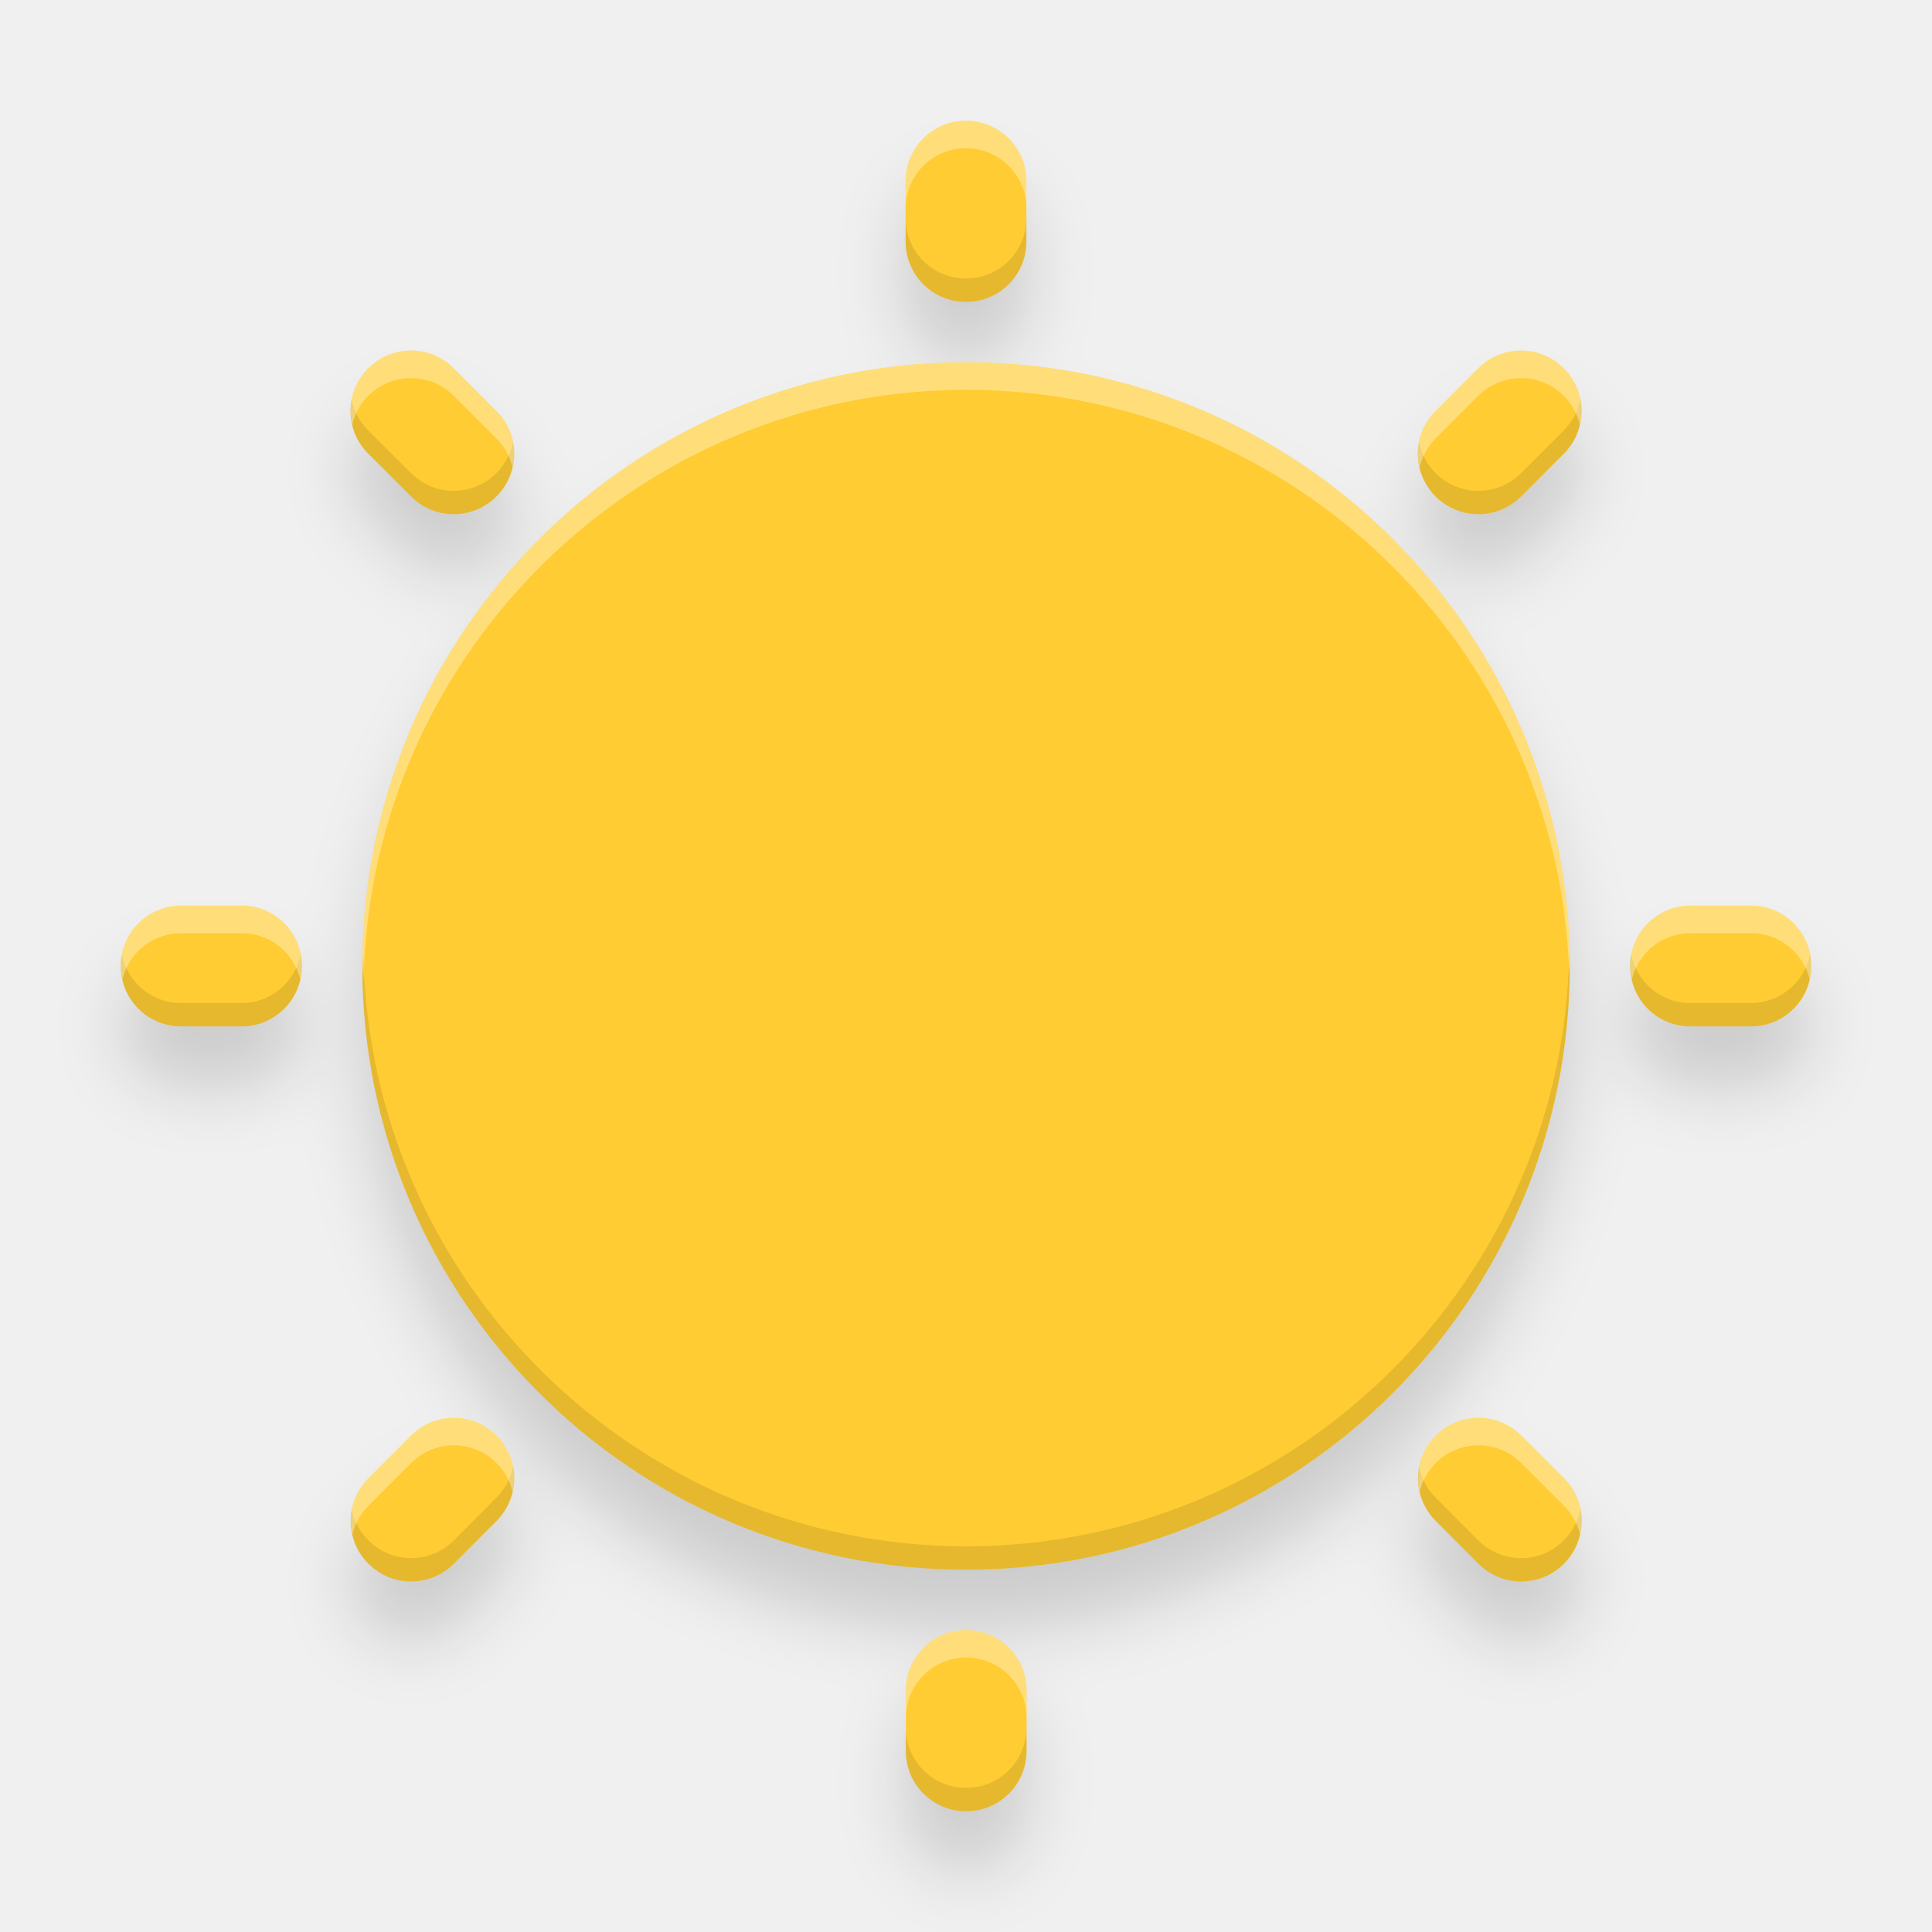
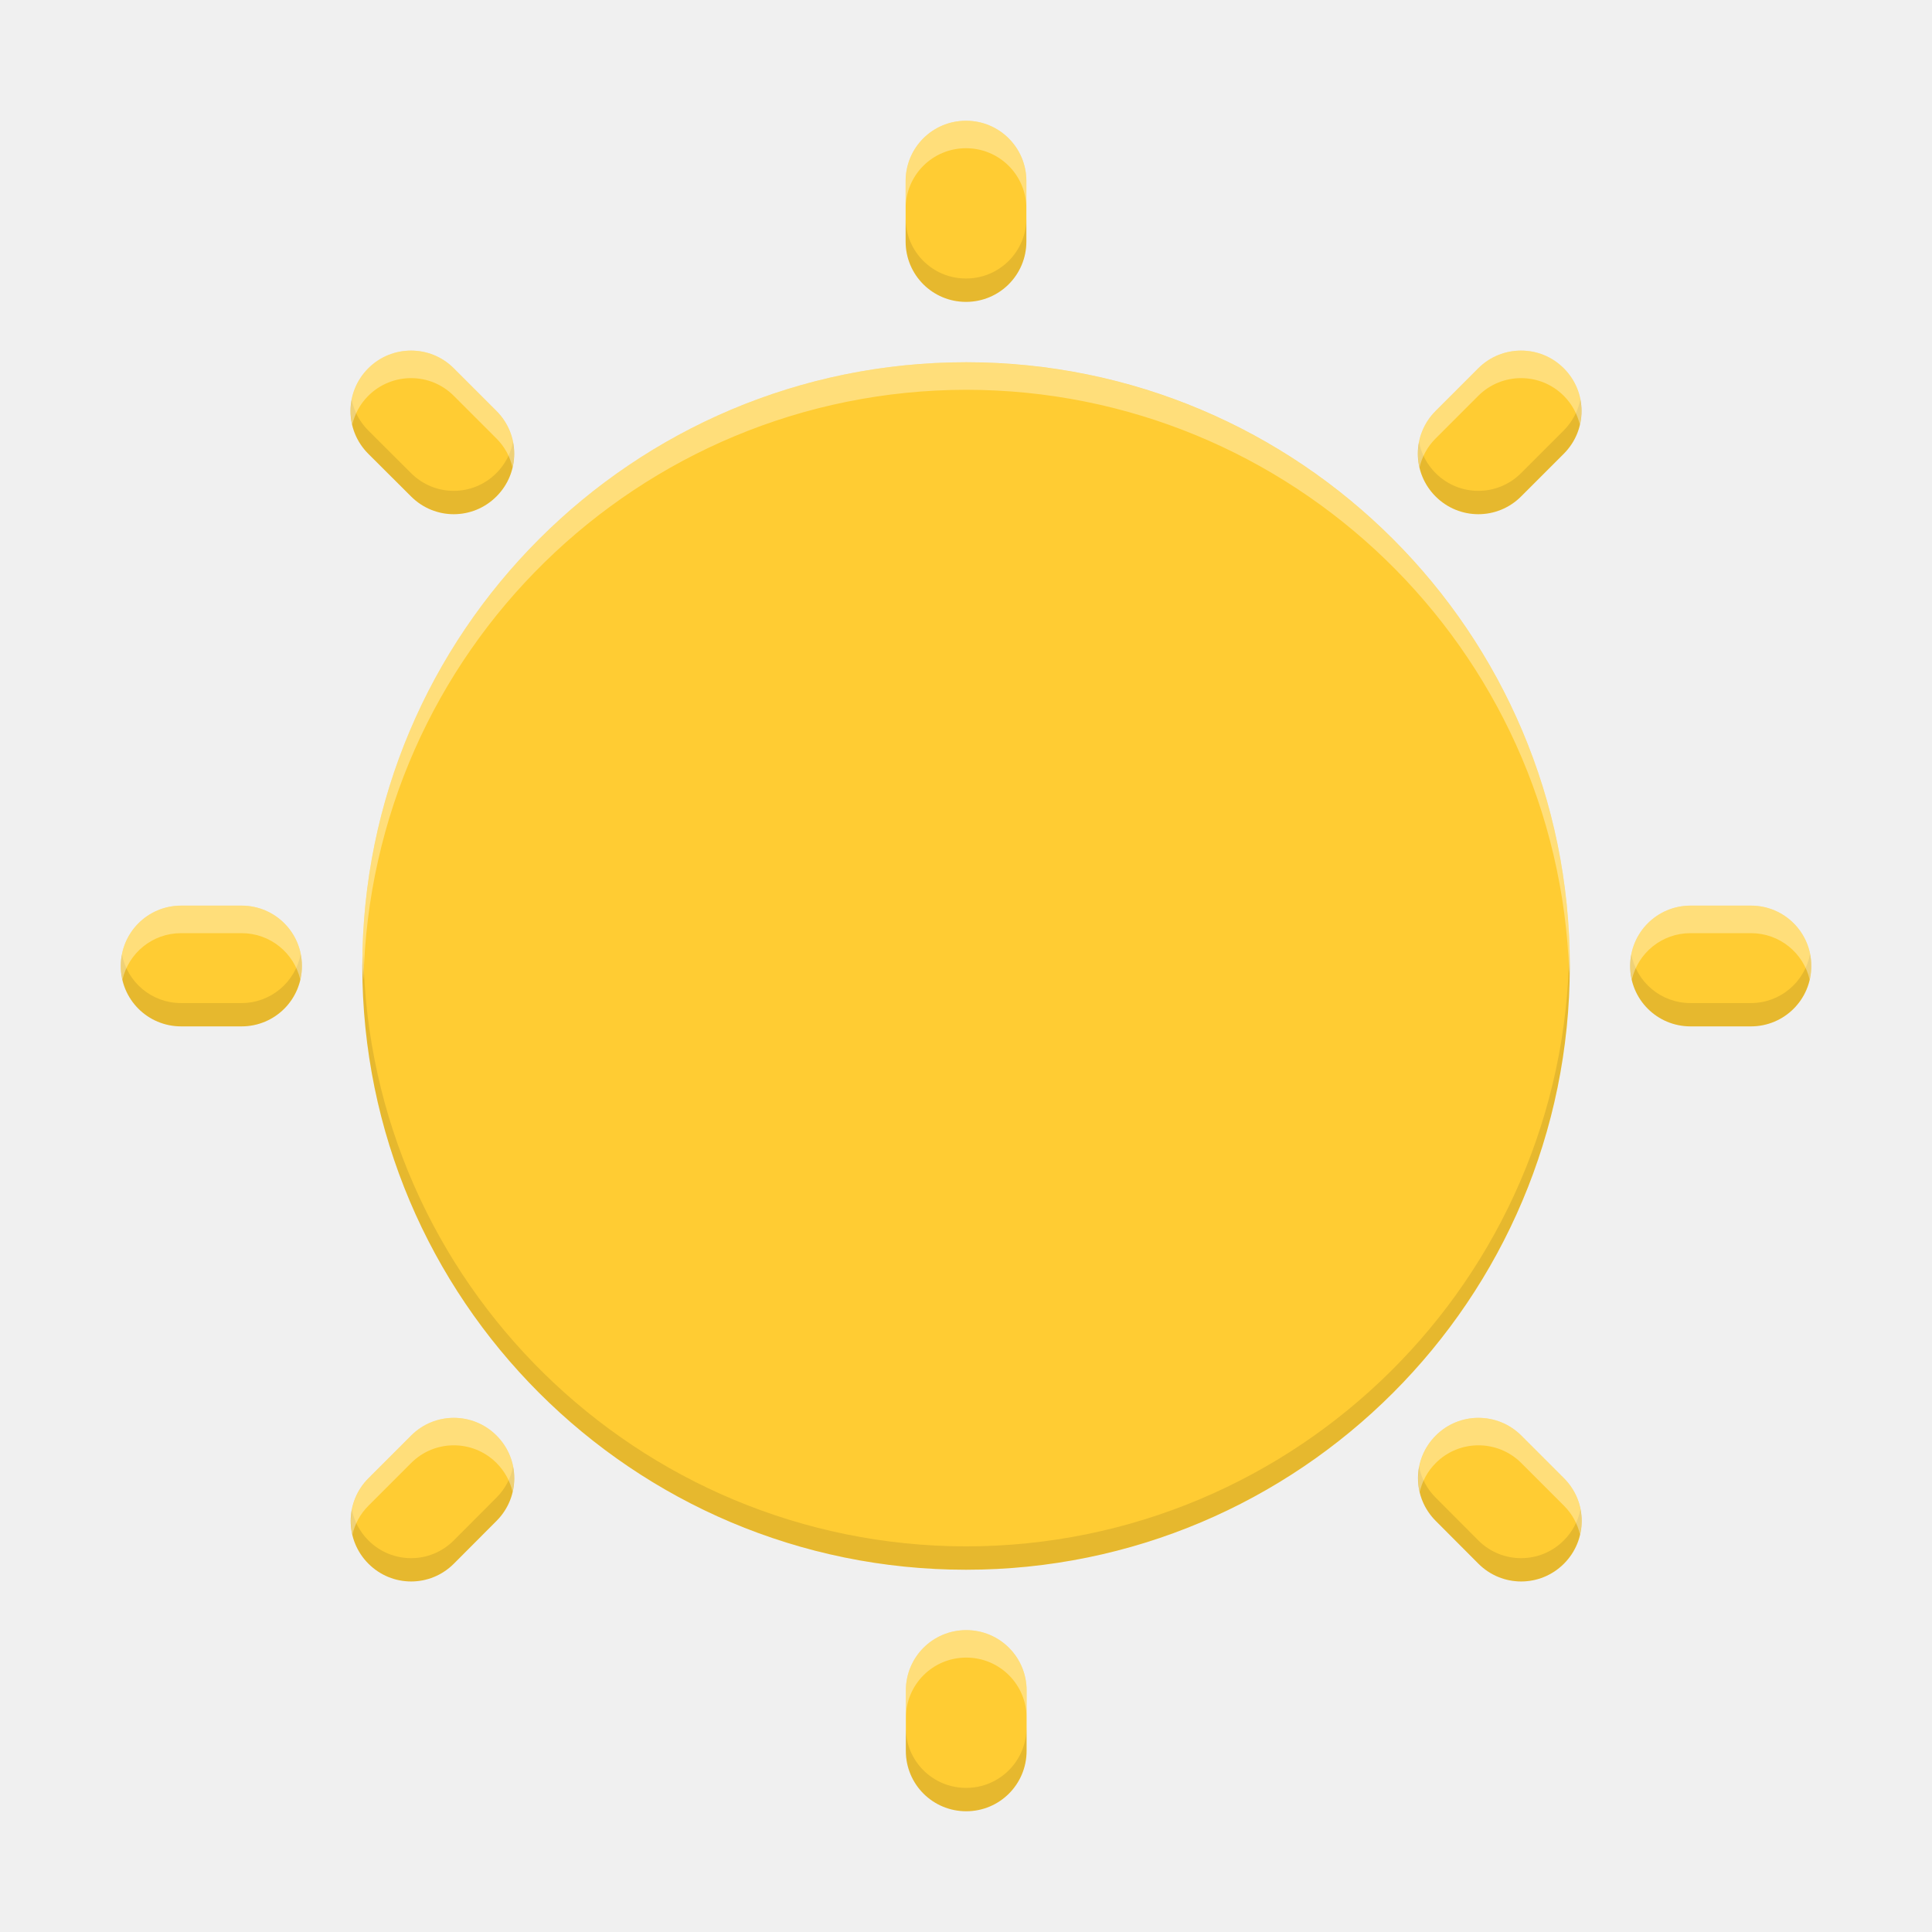
<svg xmlns="http://www.w3.org/2000/svg" width="32" height="32" version="1.1" viewBox="0 0 32 32">
-   <defs>
-     <filter id="filter1067" x="-.048" y="-.048" width="1.096" height="1.096" color-interpolation-filters="sRGB">
-       <feGaussianBlur stdDeviation="0.56" />
-     </filter>
-   </defs>
-   <g>
-     <path d="m16 3c-0.554 0-1 0.446-1 1v1c0 0.554 0.446 1 1 1s1-0.446 1-1v-1c0-0.554-0.446-1-1-1zm-9.191 3.807c-0.256 0-0.513 0.097-0.709 0.293-0.392 0.392-0.392 1.024 0 1.416l0.709 0.707c0.392 0.392 1.022 0.392 1.414 0 0.392-0.392 0.392-1.024 0-1.416l-0.707-0.707c-0.196-0.196-0.451-0.293-0.707-0.293zm18.385 0c-0.256 0-0.513 0.097-0.709 0.293l-0.707 0.707c-0.392 0.392-0.392 1.024 0 1.416 0.392 0.392 1.024 0.392 1.416 0l0.707-0.707c0.392-0.392 0.392-1.024 0-1.416-0.196-0.196-0.451-0.293-0.707-0.293zm-9.193 0.193a10 10 0 0 0-10 10 10 10 0 0 0 10 10 10 10 0 0 0 10-10 10 10 0 0 0-10-10zm-13 9c-0.554 0-1 0.446-1 1s0.446 1 1 1h1c0.554 0 1-0.446 1-1s-0.446-1-1-1zm25 0c-0.554 0-1 0.446-1 1s0.446 1 1 1h1c0.554 0 1-0.446 1-1s-0.446-1-1-1zm-20.484 8.484c-0.256 0-0.511 0.097-0.707 0.293l-0.707 0.707c-0.392 0.392-0.392 1.024 0 1.416 0.392 0.392 1.022 0.392 1.414 0l0.707-0.709c0.392-0.392 0.392-1.022 0-1.414-0.196-0.196-0.451-0.293-0.707-0.293zm16.971 0c-0.256 0-0.511 0.097-0.707 0.293-0.392 0.392-0.392 1.022 0 1.414l0.707 0.709c0.392 0.392 1.024 0.392 1.416 0 0.392-0.392 0.392-1.024 0-1.416l-0.707-0.707c-0.196-0.196-0.453-0.293-0.709-0.293zm-8.484 3.516c-0.554 0-1 0.446-1 1v1c0 0.554 0.446 1 1 1 0.554 0 1-0.446 1-1v-1c0-0.554-0.446-1-1-1z" filter="url(#filter1067)" opacity=".15" />
-     <path d="m16 2c-0.554 0-1 0.446-1 1v1c0 0.554 0.446 1 1 1s1-0.446 1-1v-1c0-0.554-0.446-1-1-1zm-9.191 3.807c-0.256 0-0.513 0.097-0.709 0.293-0.392 0.392-0.392 1.024 0 1.416l0.709 0.707c0.392 0.392 1.022 0.392 1.414 0 0.392-0.392 0.392-1.024 0-1.416l-0.707-0.707c-0.196-0.196-0.451-0.293-0.707-0.293zm18.385 0c-0.256 0-0.513 0.097-0.709 0.293l-0.707 0.707c-0.392 0.392-0.392 1.024 0 1.416 0.392 0.392 1.024 0.392 1.416 0l0.707-0.707c0.392-0.392 0.392-1.024 0-1.416-0.196-0.196-0.451-0.293-0.707-0.293zm-9.193 0.193a10 10 0 0 0-10 10 10 10 0 0 0 10 10 10 10 0 0 0 10-10 10 10 0 0 0-10-10zm-13 9c-0.554 0-1 0.446-1 1s0.446 1 1 1h1c0.554 0 1-0.446 1-1s-0.446-1-1-1h-1zm25 0c-0.554 0-1 0.446-1 1s0.446 1 1 1h1c0.554 0 1-0.446 1-1s-0.446-1-1-1h-1zm-20.484 8.484c-0.256 0-0.511 0.097-0.707 0.293l-0.707 0.707c-0.392 0.392-0.392 1.024 0 1.416 0.392 0.392 1.022 0.392 1.414 0l0.707-0.709c0.392-0.392 0.392-1.022 0-1.414-0.196-0.196-0.451-0.293-0.707-0.293zm16.971 0c-0.256 0-0.511 0.097-0.707 0.293-0.392 0.392-0.392 1.022 0 1.414l0.707 0.709c0.392 0.392 1.024 0.392 1.416 0 0.392-0.392 0.392-1.024 0-1.416l-0.707-0.707c-0.196-0.196-0.453-0.293-0.709-0.293zm-8.484 3.516c-0.554 0-1 0.446-1 1v1c0 0.554 0.446 1 1 1 0.554 0 1-0.446 1-1v-1c0-0.554-0.446-1-1-1z" fill="#fc3" />
-     <path d="m15 3.613v0.387c0 0.554 0.446 1 1 1s1-0.446 1-1v-0.387c0 0.554-0.446 1-1 1s-1-0.446-1-1zm-9.176 3c-0.063 0.316 0.03 0.657 0.275 0.902l0.709 0.707c0.392 0.392 1.022 0.392 1.414 0 0.246-0.246 0.338-0.586 0.275-0.902-0.037 0.189-0.129 0.369-0.275 0.516-0.392 0.392-1.022 0.392-1.414 0l-0.709-0.707c-0.146-0.146-0.238-0.327-0.275-0.516zm20.352 0c-0.037 0.189-0.129 0.369-0.275 0.516l-0.707 0.707c-0.392 0.392-1.024 0.392-1.416 0-0.146-0.146-0.238-0.327-0.275-0.516-0.063 0.316 0.03 0.657 0.275 0.902 0.392 0.392 1.024 0.392 1.416 0l0.707-0.707c0.246-0.246 0.338-0.586 0.275-0.902zm-0.184 9.1a10 10 0 0 1-9.992 9.9 10 10 0 0 1-9.982-9.807 10 10 0 0 0-0.018 0.193 10 10 0 0 0 10 10 10 10 0 0 0 10-10 10 10 0 0 0-0.008-0.287zm-23.973 0.094c-0.012 0.063-0.02 0.127-0.02 0.193 0 0.554 0.446 1 1 1h1c0.554 0 1-0.446 1-1 0-0.067-0.007-0.13-0.02-0.193-0.09 0.46-0.493 0.807-0.98 0.807h-1c-0.487 0-0.89-0.346-0.98-0.807zm25 0c-0.012 0.063-0.02 0.127-0.02 0.193 0 0.554 0.446 1 1 1h1c0.554 0 1-0.446 1-1 0-0.067-0.007-0.13-0.02-0.193-0.09 0.46-0.493 0.807-0.98 0.807h-1c-0.487 0-0.89-0.346-0.98-0.807zm-18.521 8.486c-0.037 0.188-0.129 0.366-0.275 0.512l-0.707 0.709c-0.392 0.392-1.022 0.392-1.414 0-0.146-0.146-0.238-0.326-0.275-0.514-0.062 0.316 0.03 0.655 0.275 0.9 0.392 0.392 1.022 0.392 1.414 0l0.707-0.709c0.245-0.245 0.337-0.584 0.275-0.898zm15.006 0c-0.061 0.315 0.031 0.654 0.275 0.898l0.707 0.709c0.392 0.392 1.024 0.392 1.416 0 0.245-0.245 0.337-0.584 0.275-0.9-0.037 0.188-0.129 0.368-0.275 0.514-0.392 0.392-1.024 0.392-1.416 0l-0.707-0.709c-0.146-0.146-0.238-0.324-0.275-0.512zm-8.502 4.32v0.387c0 0.554 0.446 1 1 1 0.554 0 1-0.446 1-1v-0.387c0 0.554-0.446 1-1 1-0.554 0-1-0.446-1-1z" opacity=".1" />
-     <path d="m16 2c-0.554 0-1 0.446-1 1v0.455c0-0.554 0.446-1 1-1s1 0.446 1 1v-0.455c0-0.554-0.446-1-1-1zm-9.191 3.807c-0.256 0-0.513 0.097-0.709 0.293-0.255 0.255-0.342 0.61-0.266 0.936 0.041-0.176 0.128-0.343 0.266-0.48 0.196-0.196 0.453-0.293 0.709-0.293 0.256-1e-7 0.511 0.097 0.707 0.293l0.707 0.707c0.138 0.138 0.225 0.304 0.266 0.48 0.076-0.326-0.011-0.681-0.266-0.936l-0.707-0.707c-0.196-0.196-0.451-0.293-0.707-0.293zm18.385 0c-0.256 0-0.513 0.097-0.709 0.293l-0.707 0.707c-0.255 0.255-0.342 0.61-0.266 0.936 0.041-0.176 0.128-0.343 0.266-0.48l0.707-0.707c0.196-0.196 0.453-0.293 0.709-0.293 0.256 0 0.511 0.097 0.707 0.293 0.138 0.138 0.225 0.304 0.266 0.48 0.076-0.326-0.011-0.681-0.266-0.936-0.196-0.196-0.451-0.293-0.707-0.293zm-9.193 0.193a10 10 0 0 0-10 10 10 10 0 0 0 0.02 0.227 10 10 0 0 1 9.98-9.771 10 10 0 0 1 9.99 9.662 10 10 0 0 0 0.01-0.117 10 10 0 0 0-10-10zm-13 9c-0.554 0-1 0.446-1 1 0 0.079 0.01 0.153 0.027 0.227 0.103-0.443 0.497-0.771 0.973-0.771h1c0.475 0 0.87 0.328 0.973 0.771 0.017-0.073 0.027-0.148 0.027-0.227 0-0.554-0.446-1-1-1h-1zm25 0c-0.554 0-1 0.446-1 1 0 0.079 0.01 0.153 0.027 0.227 0.103-0.443 0.497-0.771 0.973-0.771h1c0.475 0 0.87 0.328 0.973 0.771 0.017-0.073 0.027-0.148 0.027-0.227 0-0.554-0.446-1-1-1h-1zm-20.484 8.484c-0.256 0-0.511 0.097-0.707 0.293l-0.707 0.707c-0.254 0.254-0.341 0.608-0.266 0.934 0.041-0.176 0.128-0.341 0.266-0.479l0.707-0.707c0.196-0.196 0.451-0.293 0.707-0.293s0.511 0.097 0.707 0.293c0.137 0.137 0.225 0.303 0.266 0.479 0.076-0.325-0.011-0.679-0.266-0.934-0.196-0.196-0.451-0.293-0.707-0.293zm16.971 0c-0.256 0-0.511 0.097-0.707 0.293-0.254 0.254-0.341 0.609-0.266 0.934 0.041-0.175 0.128-0.341 0.266-0.479 0.196-0.196 0.451-0.293 0.707-0.293s0.513 0.097 0.709 0.293l0.707 0.707c0.137 0.137 0.225 0.303 0.266 0.479 0.075-0.325-0.012-0.68-0.266-0.934l-0.707-0.707c-0.196-0.196-0.453-0.293-0.709-0.293zm-8.484 3.516c-0.554 0-1 0.446-1 1v0.455c0-0.554 0.446-1 1-1 0.554 0 1 0.446 1 1v-0.455c0-0.554-0.446-1-1-1z" fill="#fff" opacity=".35" />
-   </g>
+   <path d="m16 2c-0.554 0-1 0.446-1 1v1c0 0.554 0.446 1 1 1s1-0.446 1-1v-1c0-0.554-0.446-1-1-1zm-9.191 3.807c-0.256 0-0.513 0.097-0.709 0.293-0.392 0.392-0.392 1.024 0 1.416l0.709 0.707c0.392 0.392 1.022 0.392 1.414 0 0.392-0.392 0.392-1.024 0-1.416l-0.707-0.707c-0.196-0.196-0.451-0.293-0.707-0.293zm18.385 0c-0.256 0-0.513 0.097-0.709 0.293l-0.707 0.707c-0.392 0.392-0.392 1.024 0 1.416 0.392 0.392 1.024 0.392 1.416 0l0.707-0.707c0.392-0.392 0.392-1.024 0-1.416-0.196-0.196-0.451-0.293-0.707-0.293zm-9.193 0.193a10 10 0 0 0-10 10 10 10 0 0 0 10 10 10 10 0 0 0 10-10 10 10 0 0 0-10-10zm-13 9c-0.554 0-1 0.446-1 1s0.446 1 1 1h1c0.554 0 1-0.446 1-1s-0.446-1-1-1h-1zm25 0c-0.554 0-1 0.446-1 1s0.446 1 1 1h1c0.554 0 1-0.446 1-1s-0.446-1-1-1h-1zm-20.484 8.484c-0.256 0-0.511 0.097-0.707 0.293l-0.707 0.707c-0.392 0.392-0.392 1.024 0 1.416 0.392 0.392 1.022 0.392 1.414 0l0.707-0.709c0.392-0.392 0.392-1.022 0-1.414-0.196-0.196-0.451-0.293-0.707-0.293zm16.971 0c-0.256 0-0.511 0.097-0.707 0.293-0.392 0.392-0.392 1.022 0 1.414l0.707 0.709c0.392 0.392 1.024 0.392 1.416 0 0.392-0.392 0.392-1.024 0-1.416l-0.707-0.707c-0.196-0.196-0.453-0.293-0.709-0.293zm-8.484 3.516c-0.554 0-1 0.446-1 1v1c0 0.554 0.446 1 1 1s1-0.446 1-1v-1c0-0.554-0.446-1-1-1z" fill="#fc3" />
+   <path d="m15 3.613v0.387c0 0.554 0.446 1 1 1s1-0.446 1-1v-0.387c0 0.554-0.446 1-1 1s-1-0.446-1-1zm-9.176 3c-0.063 0.316 0.03 0.657 0.275 0.902l0.709 0.707c0.392 0.392 1.022 0.392 1.414 0 0.246-0.246 0.338-0.586 0.275-0.902-0.037 0.189-0.129 0.369-0.275 0.516-0.392 0.392-1.022 0.392-1.414 0l-0.709-0.707c-0.146-0.146-0.238-0.327-0.275-0.516zm20.352 0c-0.037 0.189-0.129 0.369-0.275 0.516l-0.707 0.707c-0.392 0.392-1.024 0.392-1.416 0-0.146-0.146-0.238-0.327-0.275-0.516-0.063 0.316 0.03 0.657 0.275 0.902 0.392 0.392 1.024 0.392 1.416 0l0.707-0.707c0.246-0.246 0.338-0.586 0.275-0.902zm-0.184 9.1a10 10 0 0 1-9.992 9.9 10 10 0 0 1-9.982-9.807 10 10 0 0 0-0.018 0.193 10 10 0 0 0 10 10 10 10 0 0 0 10-10 10 10 0 0 0-0.008-0.287zm-23.973 0.094c-0.012 0.063-0.02 0.127-0.02 0.193 0 0.554 0.446 1 1 1h1c0.554 0 1-0.446 1-1 0-0.067-0.007-0.13-0.02-0.193-0.09 0.46-0.493 0.807-0.98 0.807h-1c-0.487 0-0.89-0.346-0.98-0.807zm25 0c-0.012 0.063-0.02 0.127-0.02 0.193 0 0.554 0.446 1 1 1h1c0.554 0 1-0.446 1-1 0-0.067-0.007-0.13-0.02-0.193-0.09 0.46-0.493 0.807-0.98 0.807h-1c-0.487 0-0.89-0.346-0.98-0.807zm-18.521 8.486c-0.037 0.188-0.129 0.366-0.275 0.512l-0.707 0.709c-0.392 0.392-1.022 0.392-1.414 0-0.146-0.146-0.238-0.326-0.275-0.514-0.062 0.316 0.03 0.655 0.275 0.9 0.392 0.392 1.022 0.392 1.414 0l0.707-0.709c0.245-0.245 0.337-0.584 0.275-0.898zm15.006 0c-0.061 0.315 0.031 0.654 0.275 0.898l0.707 0.709c0.392 0.392 1.024 0.392 1.416 0 0.245-0.245 0.337-0.584 0.275-0.9-0.037 0.188-0.129 0.368-0.275 0.514-0.392 0.392-1.024 0.392-1.416 0l-0.707-0.709c-0.146-0.146-0.238-0.324-0.275-0.512zm-8.502 4.32v0.387c0 0.554 0.446 1 1 1s1-0.446 1-1v-0.387c0 0.554-0.446 1-1 1s-1-0.446-1-1z" opacity=".1" />
+   <path d="m16 2c-0.554 0-1 0.446-1 1v0.455c0-0.554 0.446-1 1-1s1 0.446 1 1v-0.455c0-0.554-0.446-1-1-1zm-9.191 3.807c-0.256 0-0.513 0.097-0.709 0.293-0.255 0.255-0.342 0.61-0.266 0.936 0.041-0.176 0.128-0.343 0.266-0.48 0.196-0.196 0.453-0.293 0.709-0.293 0.256-1e-7 0.511 0.097 0.707 0.293l0.707 0.707c0.138 0.138 0.225 0.304 0.266 0.48 0.076-0.326-0.011-0.681-0.266-0.936l-0.707-0.707c-0.196-0.196-0.451-0.293-0.707-0.293zm18.385 0c-0.256 0-0.513 0.097-0.709 0.293l-0.707 0.707c-0.255 0.255-0.342 0.61-0.266 0.936 0.041-0.176 0.128-0.343 0.266-0.48l0.707-0.707c0.196-0.196 0.453-0.293 0.709-0.293 0.256 0 0.511 0.097 0.707 0.293 0.138 0.138 0.225 0.304 0.266 0.48 0.076-0.326-0.011-0.681-0.266-0.936-0.196-0.196-0.451-0.293-0.707-0.293zm-9.193 0.193a10 10 0 0 0-10 10 10 10 0 0 0 0.02 0.227 10 10 0 0 1 9.98-9.771 10 10 0 0 1 9.99 9.662 10 10 0 0 0 0.01-0.117 10 10 0 0 0-10-10zm-13 9c-0.554 0-1 0.446-1 1 0 0.079 0.01 0.153 0.027 0.227 0.103-0.443 0.497-0.771 0.973-0.771h1c0.475 0 0.87 0.328 0.973 0.771 0.017-0.073 0.027-0.148 0.027-0.227 0-0.554-0.446-1-1-1h-1zm25 0c-0.554 0-1 0.446-1 1 0 0.079 0.01 0.153 0.027 0.227 0.103-0.443 0.497-0.771 0.973-0.771h1c0.475 0 0.87 0.328 0.973 0.771 0.017-0.073 0.027-0.148 0.027-0.227 0-0.554-0.446-1-1-1h-1zm-20.484 8.484c-0.256 0-0.511 0.097-0.707 0.293l-0.707 0.707c-0.254 0.254-0.341 0.608-0.266 0.934 0.041-0.176 0.128-0.341 0.266-0.479l0.707-0.707c0.196-0.196 0.451-0.293 0.707-0.293s0.511 0.097 0.707 0.293c0.137 0.137 0.225 0.303 0.266 0.479 0.076-0.325-0.011-0.679-0.266-0.934-0.196-0.196-0.451-0.293-0.707-0.293zm16.971 0c-0.256 0-0.511 0.097-0.707 0.293-0.254 0.254-0.341 0.609-0.266 0.934 0.041-0.175 0.128-0.341 0.266-0.479 0.196-0.196 0.451-0.293 0.707-0.293s0.513 0.097 0.709 0.293l0.707 0.707c0.137 0.137 0.225 0.303 0.266 0.479 0.075-0.325-0.012-0.68-0.266-0.934l-0.707-0.707c-0.196-0.196-0.453-0.293-0.709-0.293zm-8.484 3.516c-0.554 0-1 0.446-1 1v0.455c0-0.554 0.446-1 1-1s1 0.446 1 1v-0.455c0-0.554-0.446-1-1-1z" fill="#fff" opacity=".35" />
</svg>
